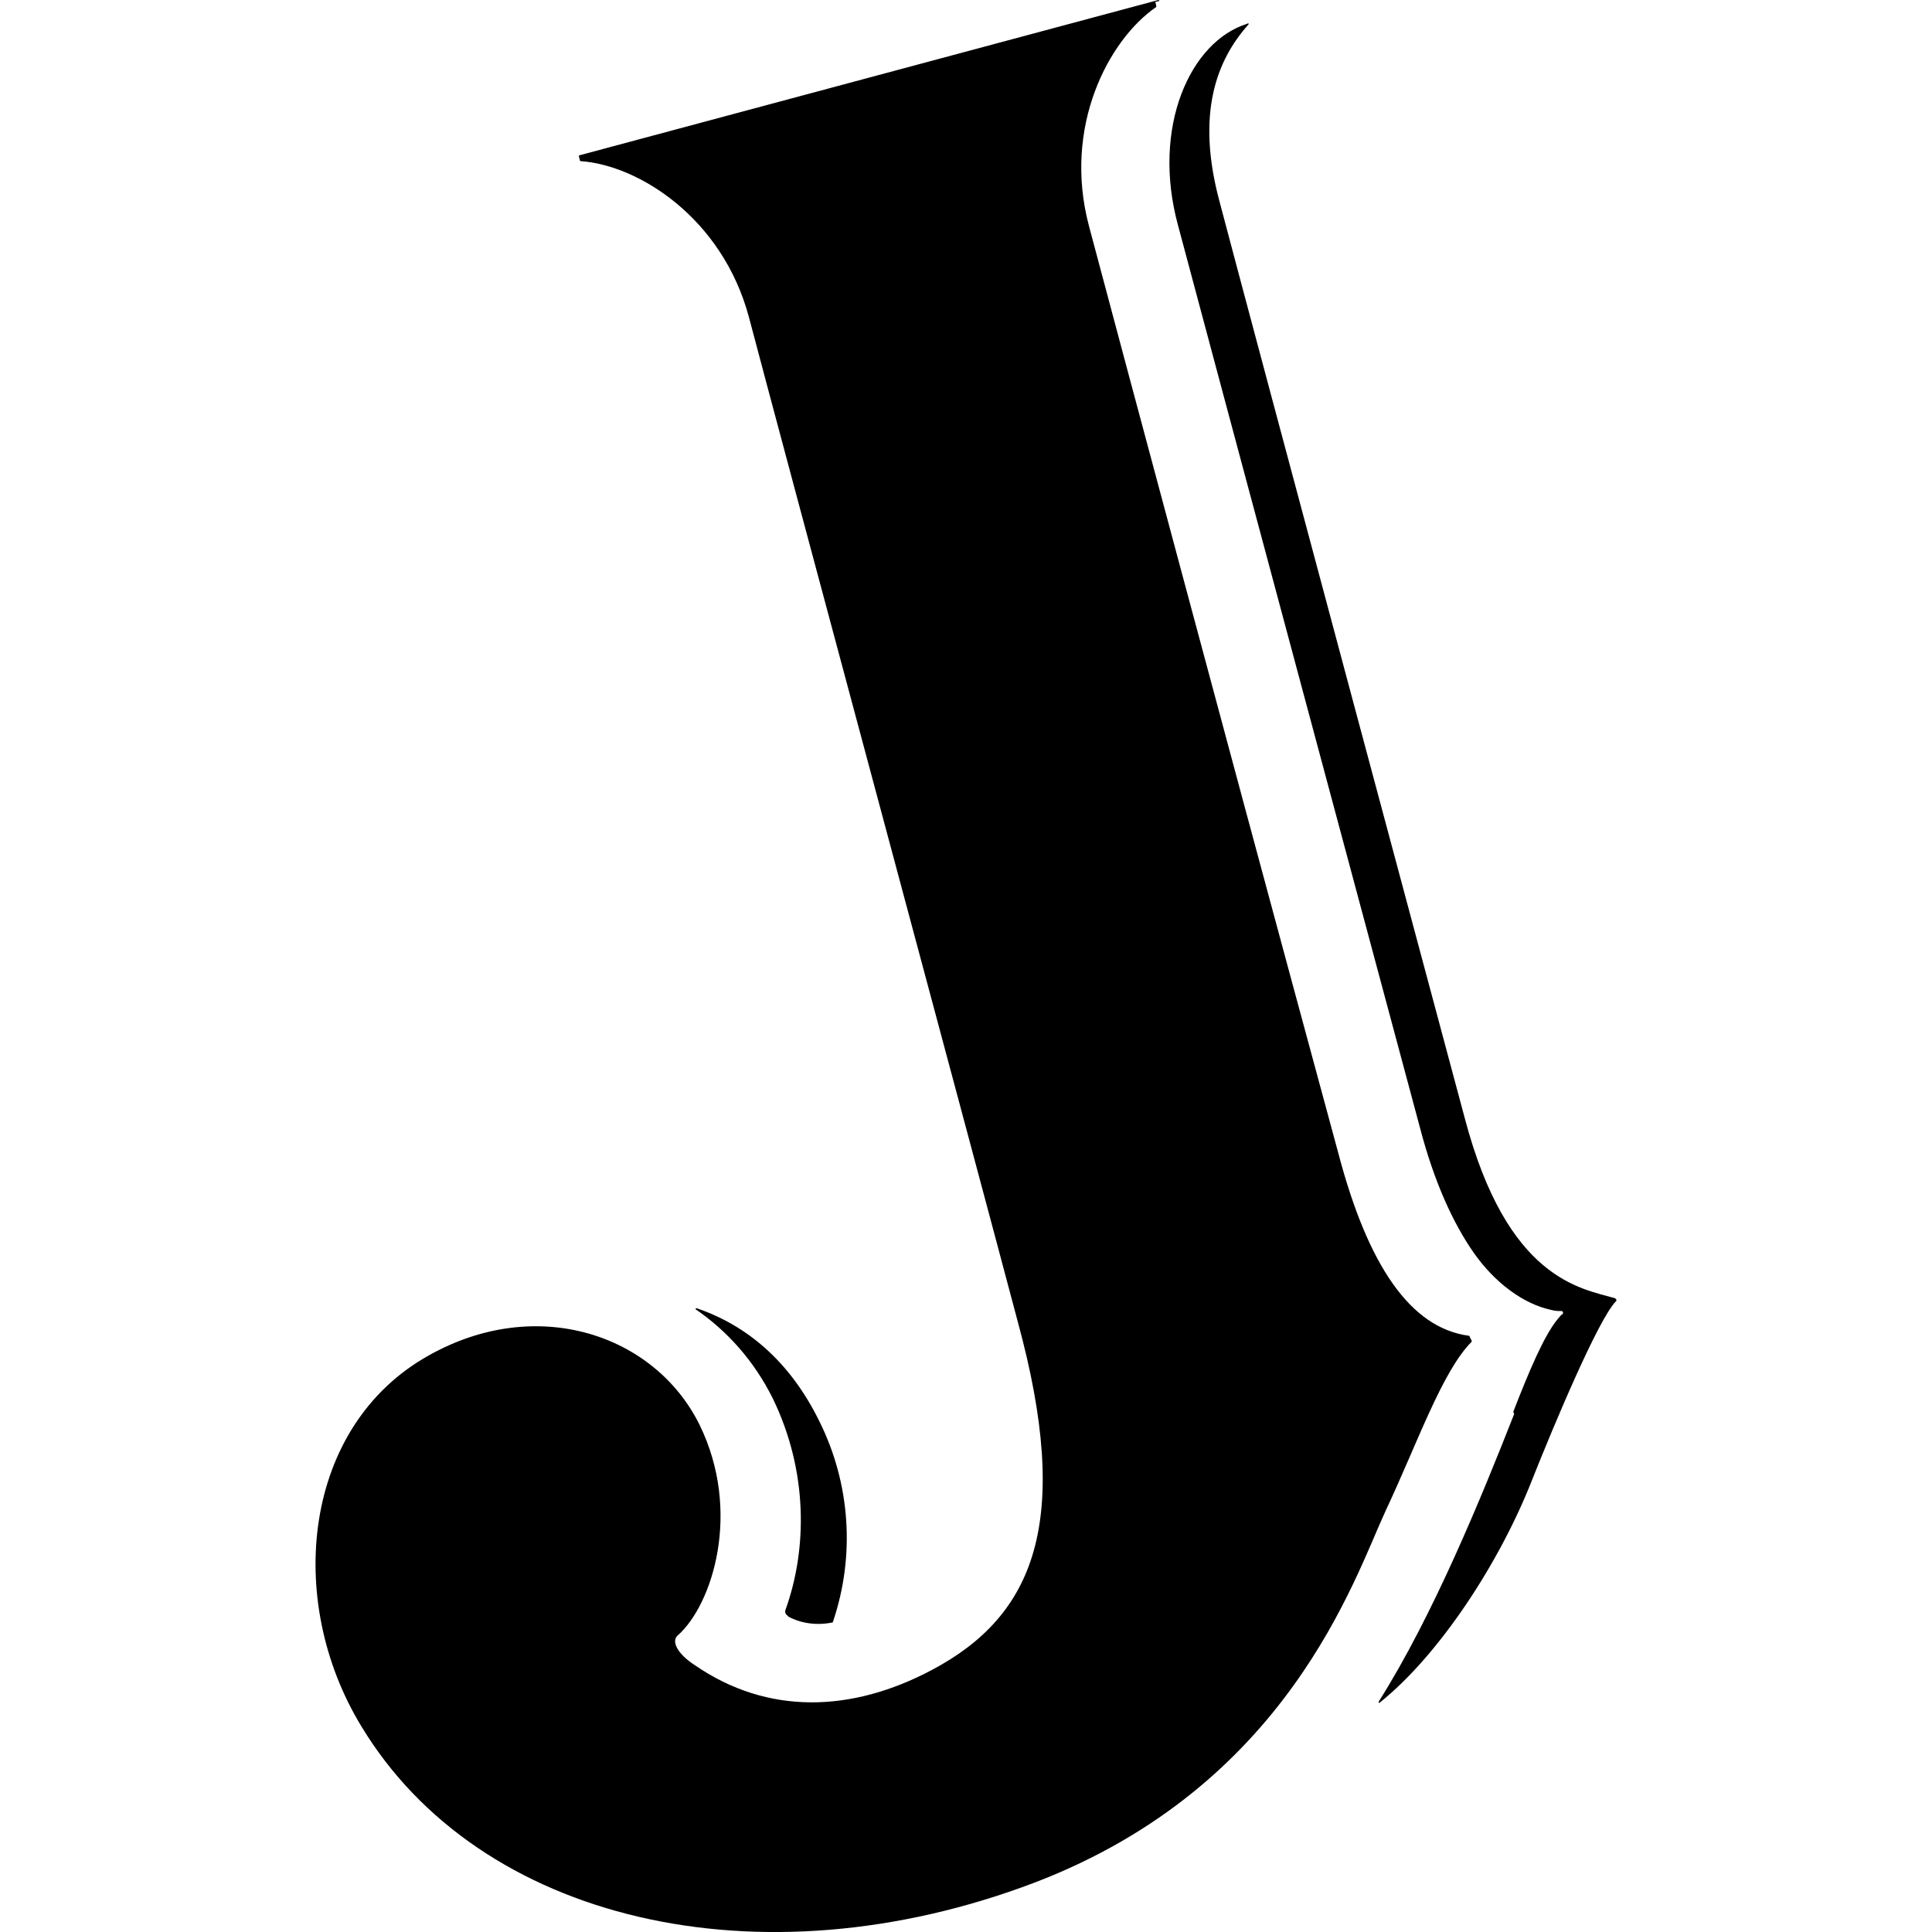
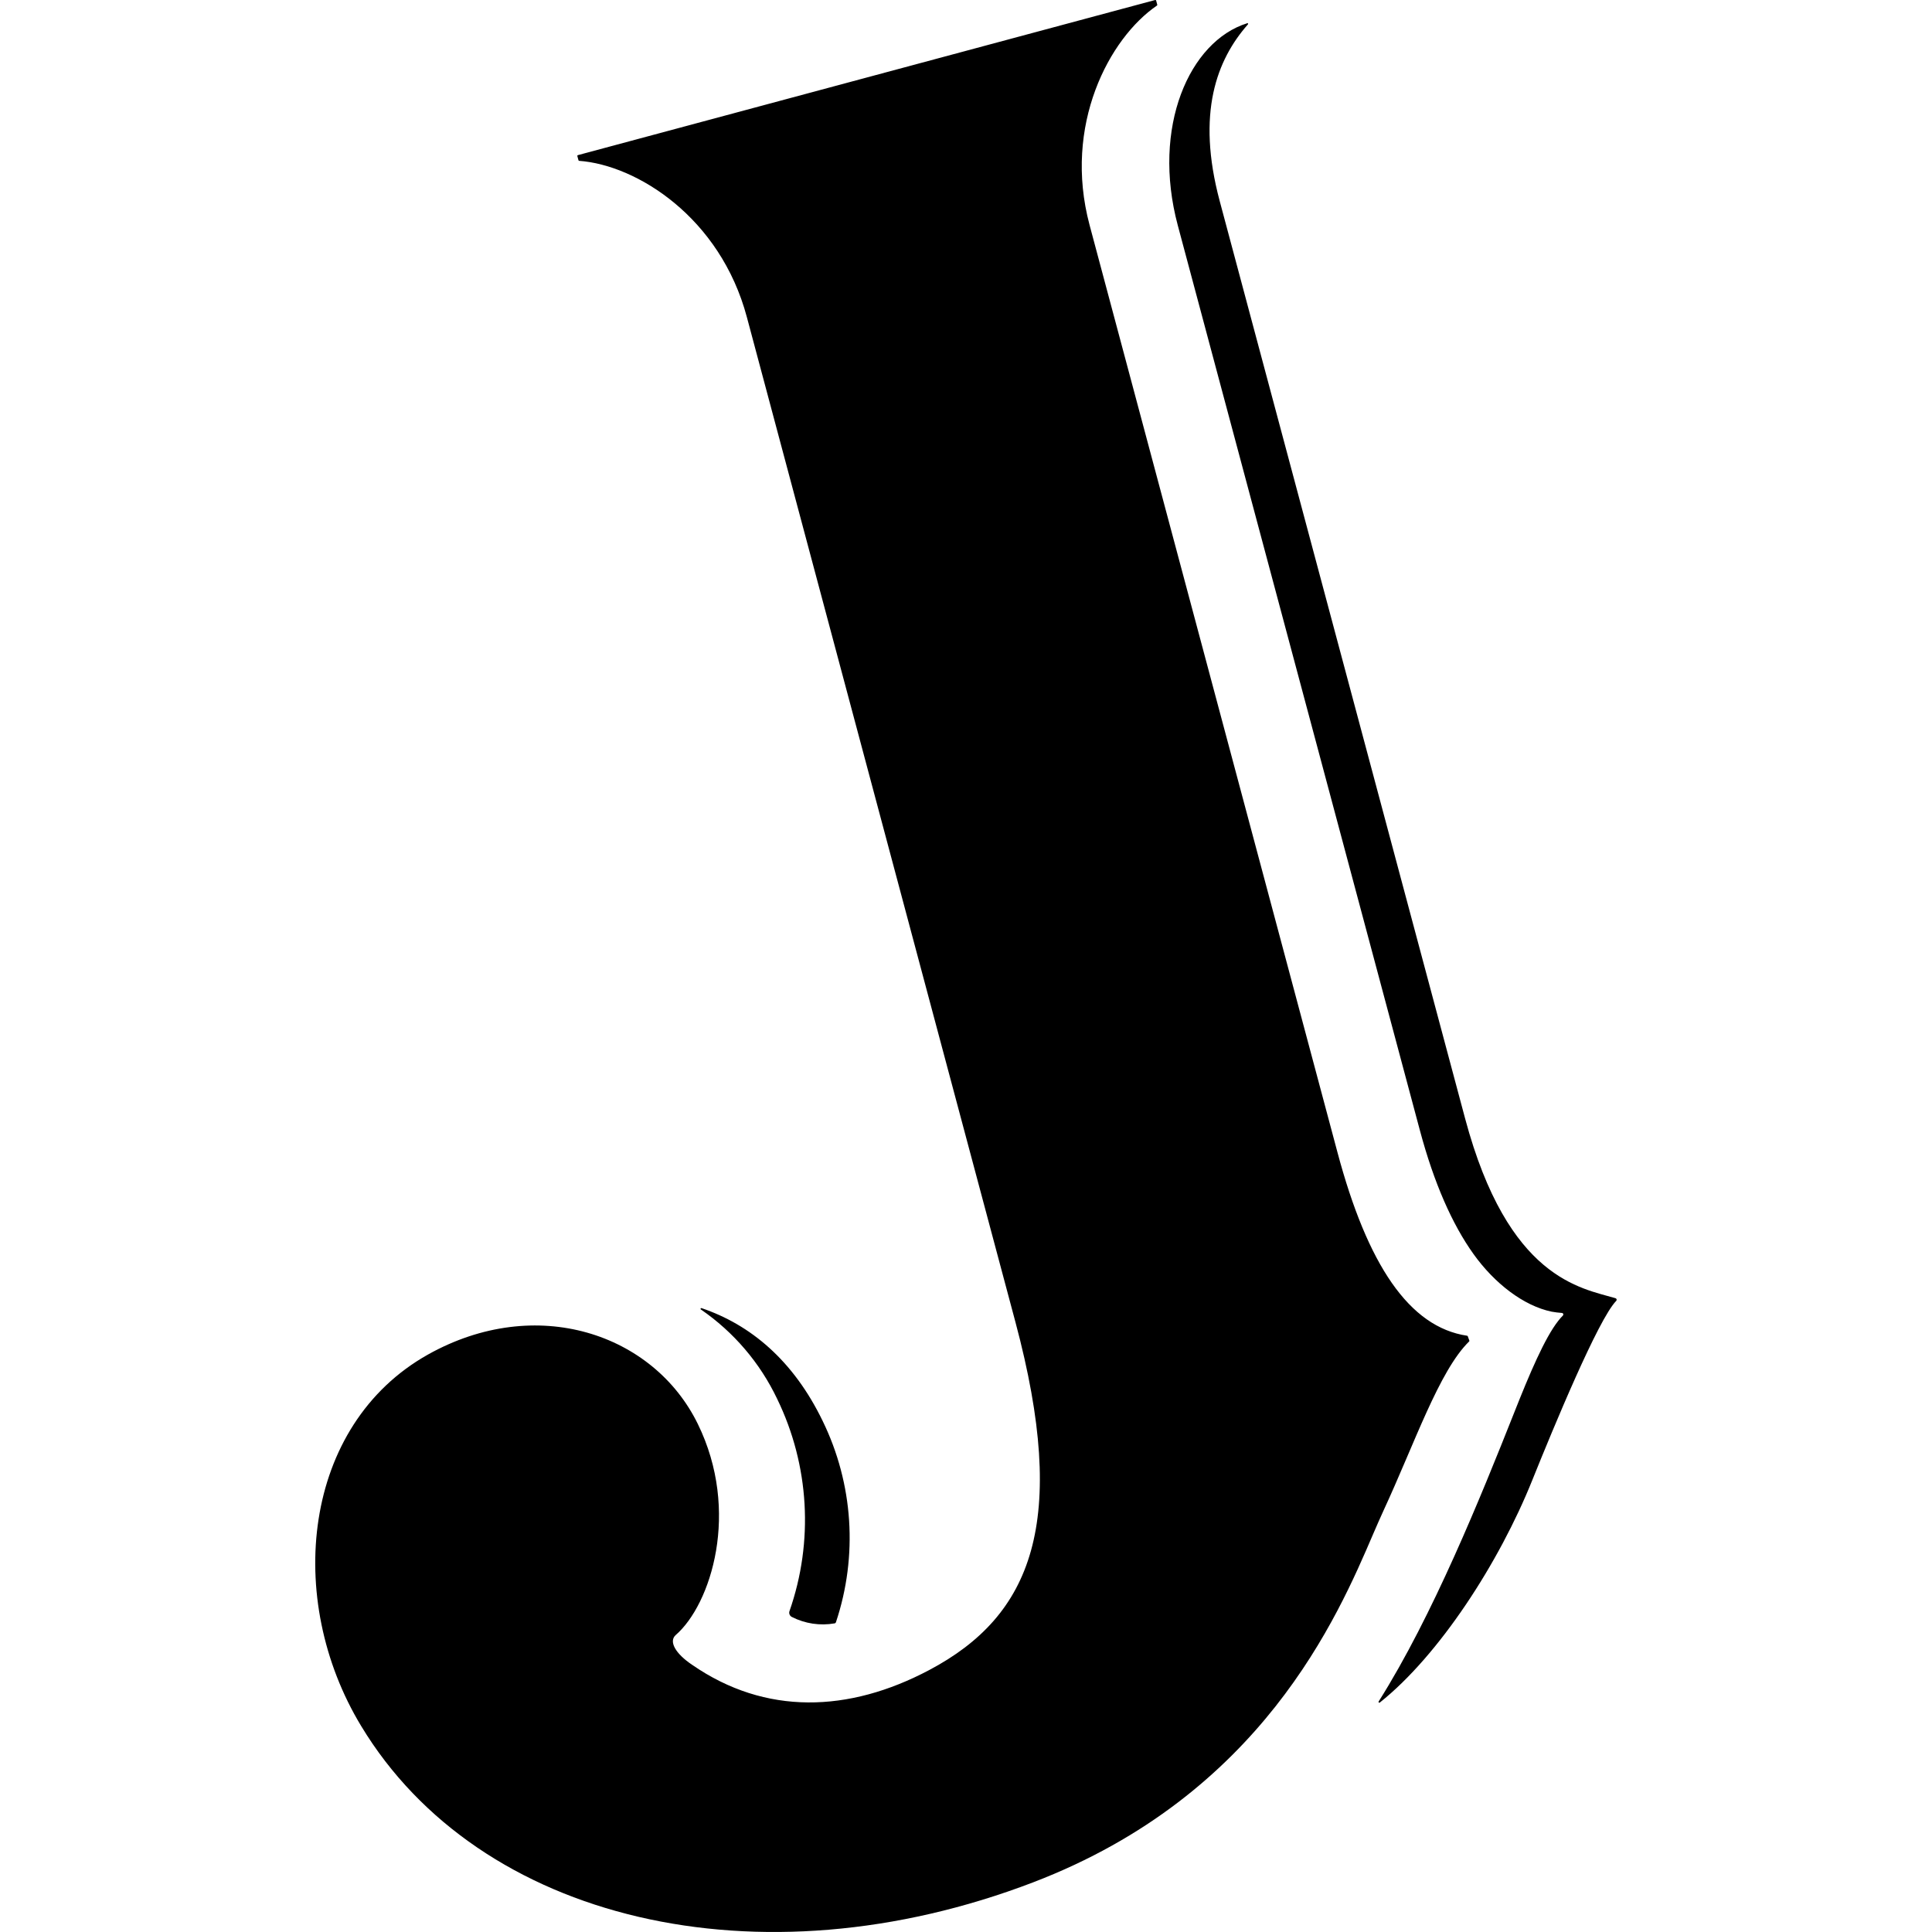
<svg xmlns="http://www.w3.org/2000/svg" viewBox="0 0 24 24">
-   <path d="M18.81 17.564c-.405 1.031-1.007 2.505-1.683 3.574 0 .012 0 .024.013.012.737-.59 1.486-1.732 1.891-2.763.258-.651.823-2.002 1.044-2.223.013-.013 0-.025-.012-.037-.43-.123-1.339-.234-1.867-2.236 0 0-2.678-9.985-3.046-11.385-.295-1.094-.037-1.757.356-2.199.012-.012 0-.025-.012-.012-.712.22-1.191 1.29-.86 2.505.369 1.388 3.01 11.226 3.01 11.226.171.651.405 1.167.663 1.536.258.368.614.638.97.712.037.012.086.012.123.012.012 0 .024.025.012.037-.025.013-.037.037-.061.062-.172.208-.357.65-.553 1.154zM14.352.024l.012.05v.012c-.59.405-1.167 1.486-.835 2.727.368 1.388 1.94 7.246 2.493 9.285l.602 2.223c.368 1.4.897 2.174 1.621 2.272 0 0 .012 0 .012.013l.025.049v.012c-.368.369-.676 1.265-1.069 2.1-.393.848-1.215 3.415-4.36 4.619-3.427 1.302-6.902.479-8.364-1.941-.958-1.572-.725-3.734.835-4.606 1.351-.761 2.813-.258 3.366.86.528 1.08.16 2.235-.27 2.616-.087.074 0 .233.208.368.909.627 1.953.59 2.948.062 1.277-.676 1.744-1.842 1.068-4.323-.54-2.04-2.972-11.08-3.34-12.48-.332-1.24-1.376-1.89-2.088-1.94 0 0-.013 0-.013-.012l-.012-.05s0-.012.012-.012L14.39 0s.012 0 .012.012zM9.795 20.083c.16.086.356.11.54.073.013 0 .013-.012.013-.012a3.249 3.249 0 0 0-.172-2.493c-.369-.75-.91-1.192-1.523-1.4-.013 0-.013.012-.013.012.393.27.725.639.958 1.105.443.91.43 1.88.16 2.629a.06.06 0 0 0 .025.073Z" />
+   <path d="M14.35 0a.01.01 0 0 1 .012.007l.014.052a.01.01 0 0 1-.004.01c-.594.406-1.168 1.487-.837 2.726l1.259 4.71 1.82 6.808c.373 1.398.892 2.173 1.611 2.28a.01.01 0 0 1 .008.006l.02.055a.01.01 0 0 1-.003.01c-.373.365-.678 1.27-1.064 2.102-.044.094-.084.19-.126.285-.444 1.036-1.388 3.244-4.223 4.331-3.415 1.308-6.886.483-8.35-1.94-.958-1.58-.729-3.739.827-4.614 1.35-.757 2.806-.26 3.354.86.532 1.085.165 2.242-.274 2.623-.09.08-.002.232.204.37.91.629 1.945.595 2.945.065 1.28-.677 1.735-1.84 1.071-4.323L9.278 3.94C8.947 2.7 7.91 2.05 7.194 1.998a.01.01 0 0 1-.008-.007l-.014-.052a.01.01 0 0 1 .007-.012zm1.142.288c.01-.003.017.008.01.015-.386.438-.643 1.101-.35 2.196L18.2 13.894c.534 1.997 1.44 2.106 1.869 2.233a.02.02 0 0 1 .009.032c-.223.226-.78 1.574-1.043 2.227-.412 1.027-1.157 2.176-1.895 2.764-.009.006-.02-.004-.014-.013.673-1.065 1.271-2.549 1.68-3.579.195-.494.383-.937.552-1.151a.634.634 0 0 1 .056-.064c.012-.012.005-.032-.011-.033a1.228 1.228 0 0 1-.128-.016c-.35-.073-.71-.352-.97-.715-.265-.37-.491-.882-.666-1.535L14.631 2.8c-.327-1.222.144-2.287.861-2.511ZM8.715 16.25c.608.206 1.14.649 1.504 1.401a3.31 3.31 0 0 1 .165 2.502.02.02 0 0 1-.015.013.849.849 0 0 1-.533-.08.059.059 0 0 1-.029-.071 3.437 3.437 0 0 0-.153-2.638 2.818 2.818 0 0 0-.947-1.11c-.01-.006-.003-.02.008-.017z" />
</svg>
